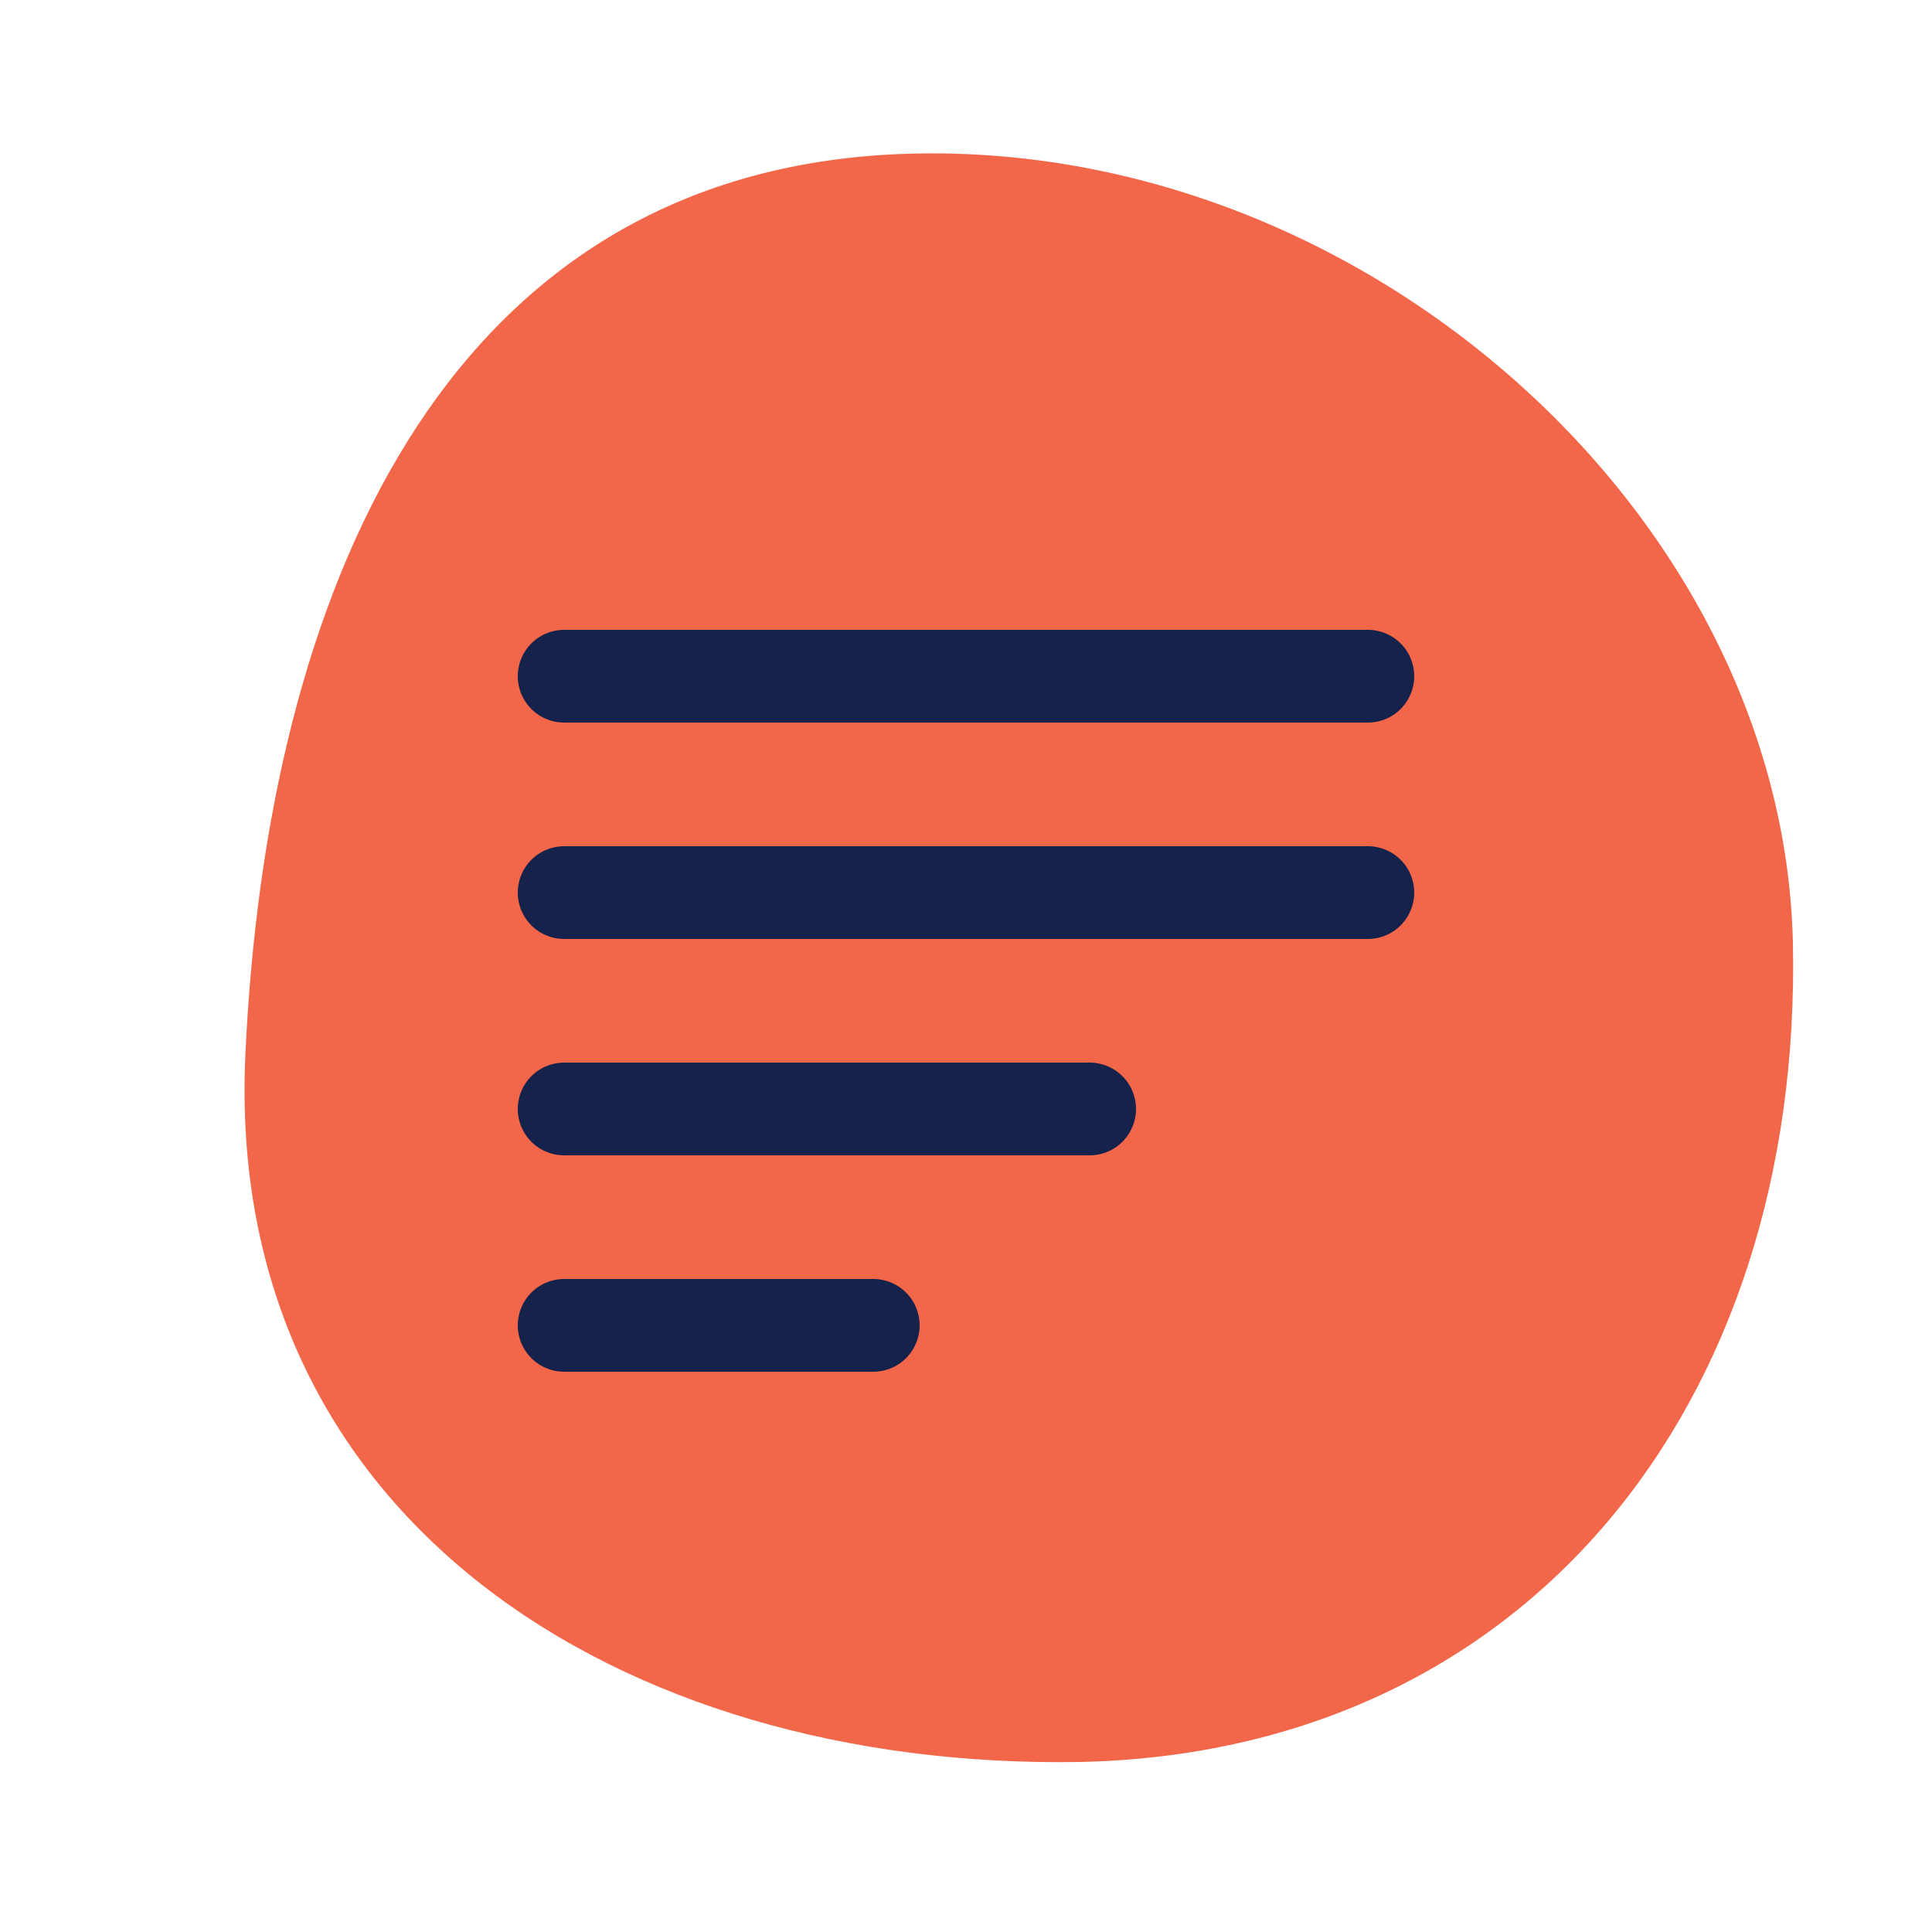
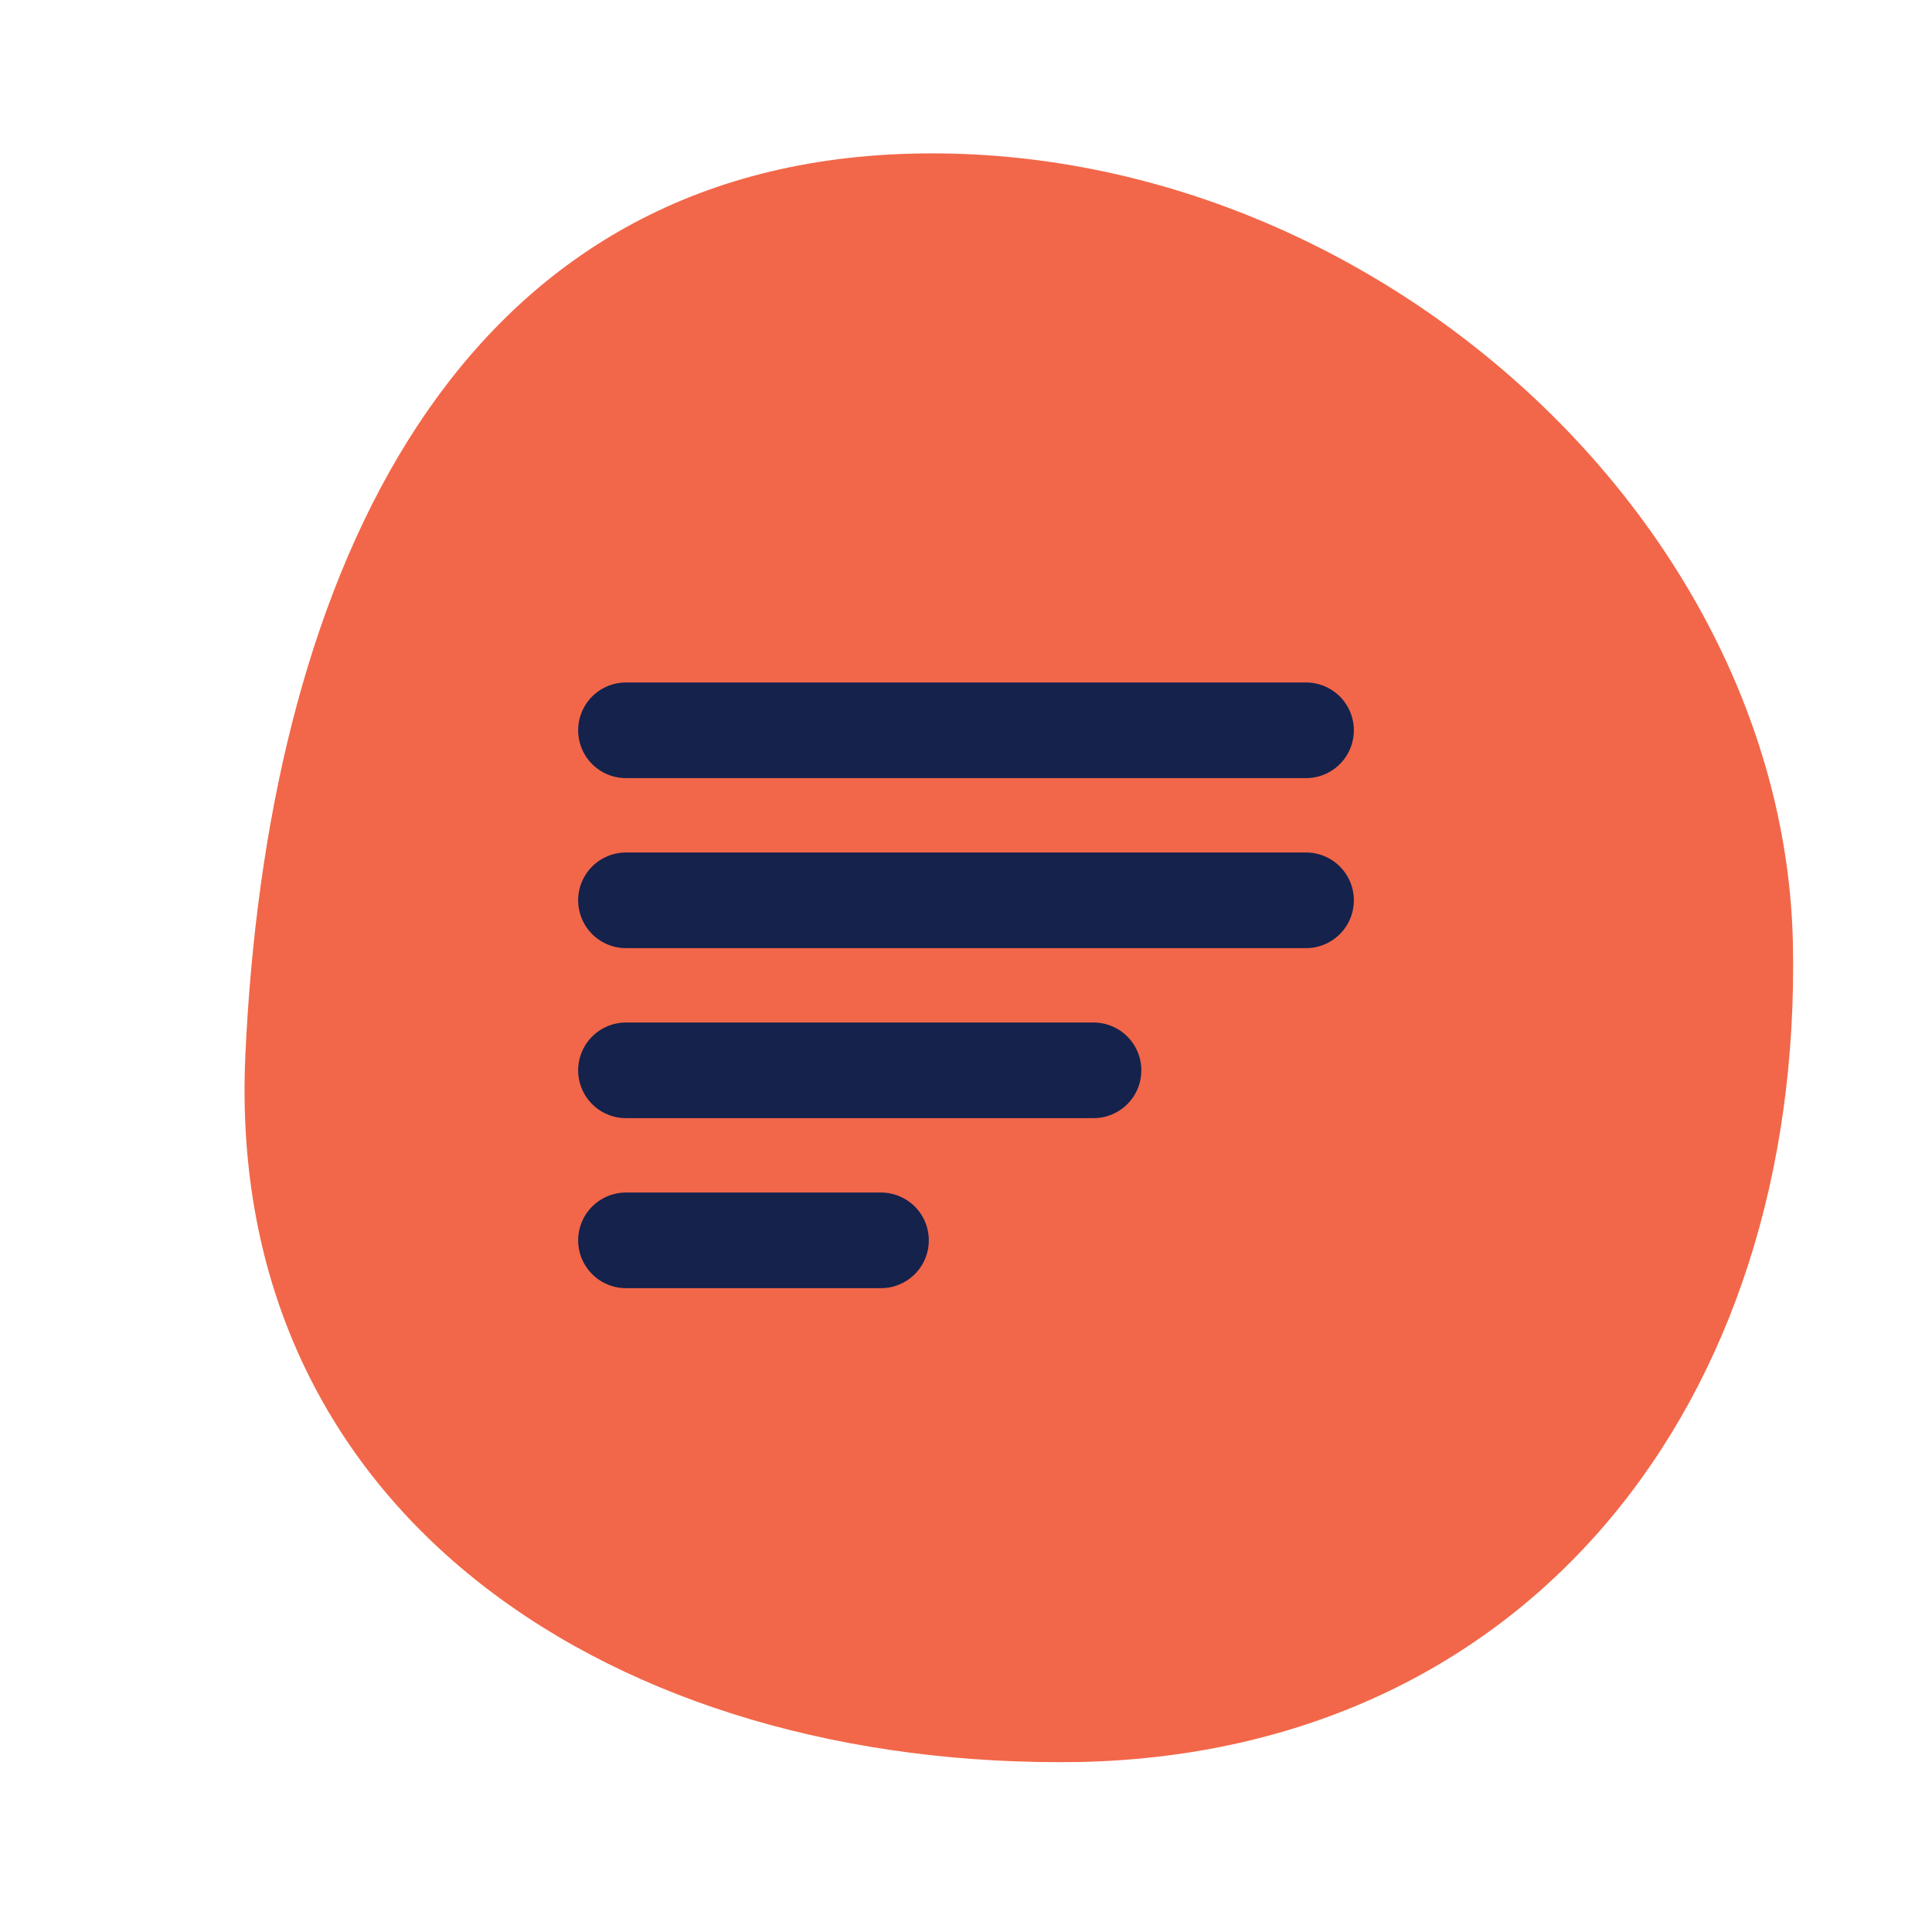
<svg xmlns="http://www.w3.org/2000/svg" viewBox="0 0 100 100">
  <path d="M46 8 C70 6.7 92.3 26.4 92.8 48.8 C93.3 72.7 79 90.7 55.9 91.2 C32 91.6 11.6 78.5 12.7 54.6 C13.8 30.7 22.9 9.3 46 8Z" fill="#F26749" />
-   <g transform="translate(50 51) scale(.8) translate(-50 -50)">
-     <g fill="none" stroke="#14224C" stroke-width="6" stroke-linecap="round">
-       <path d="M24 30h52M24 44h52M24 58h34M24 72h20" />
-     </g>
+   <g transform="translate(50 51) scale(2.2) translate(-12 -12)" fill="none" stroke="#14224C" stroke-width="2.25" stroke-linecap="round" stroke-linejoin="round">
+     <path d="M4 6h16M4 10h16M4 14h11M4 18h6" />
  </g>
</svg>
